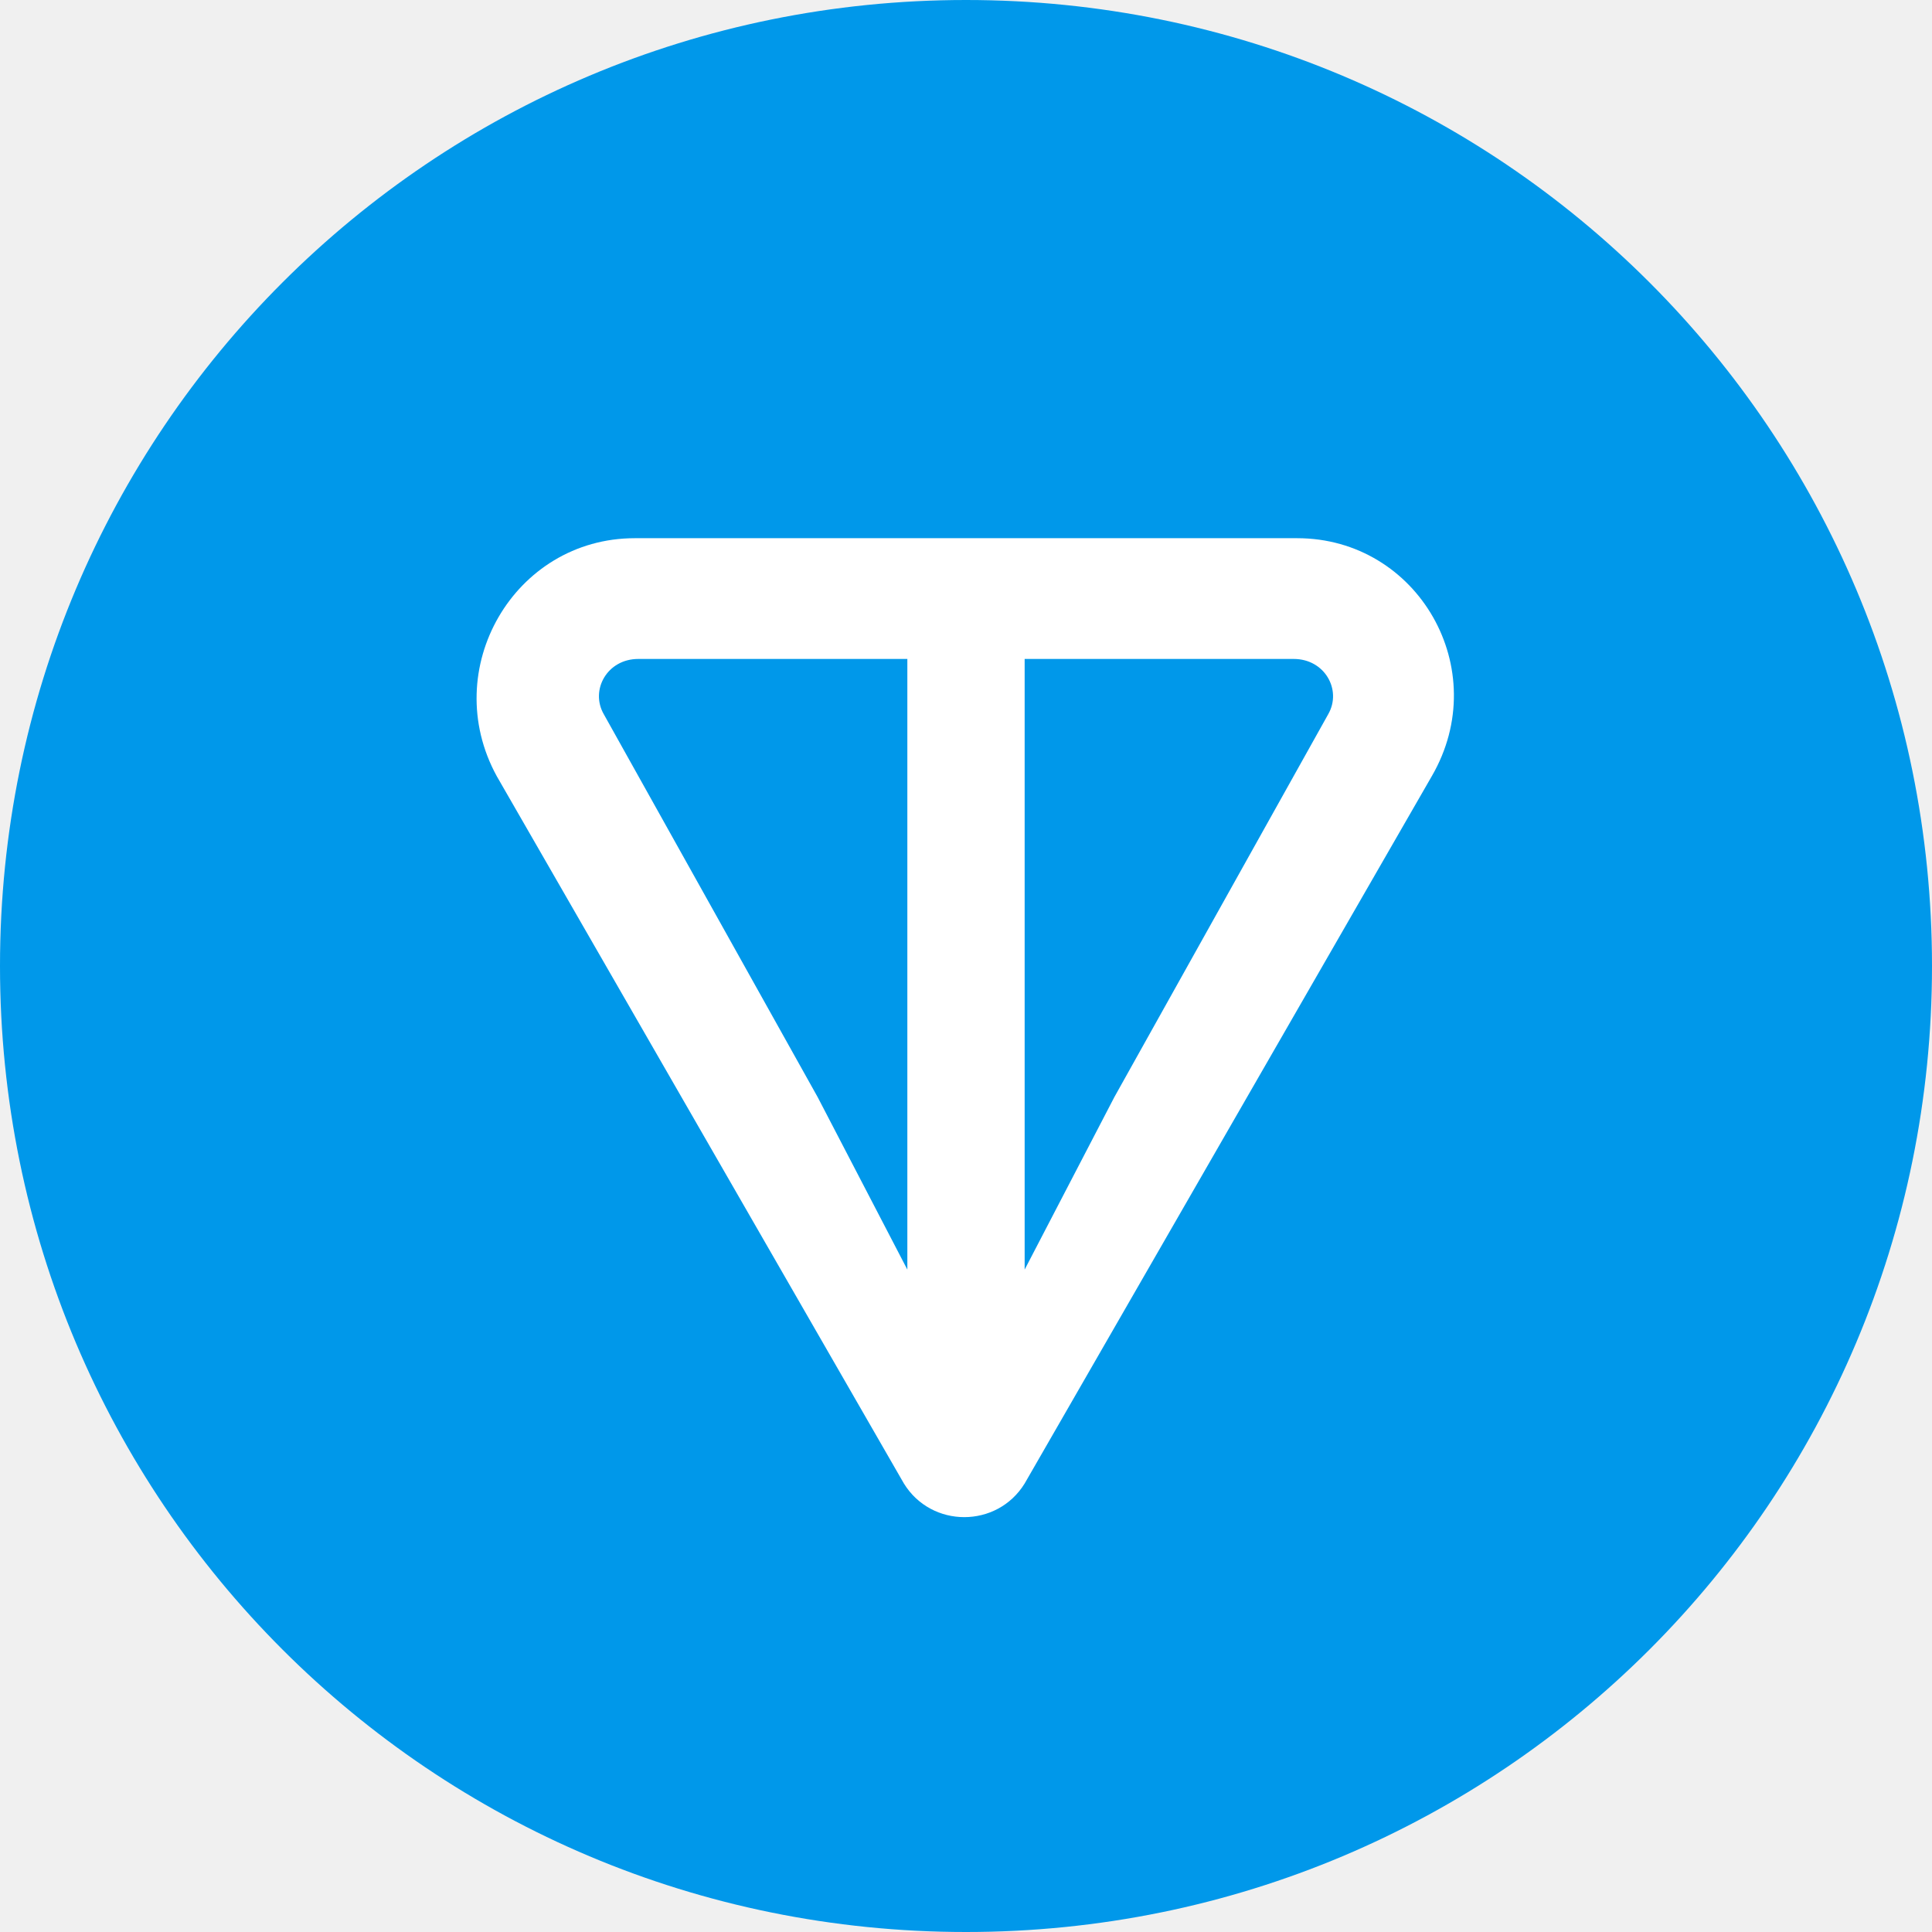
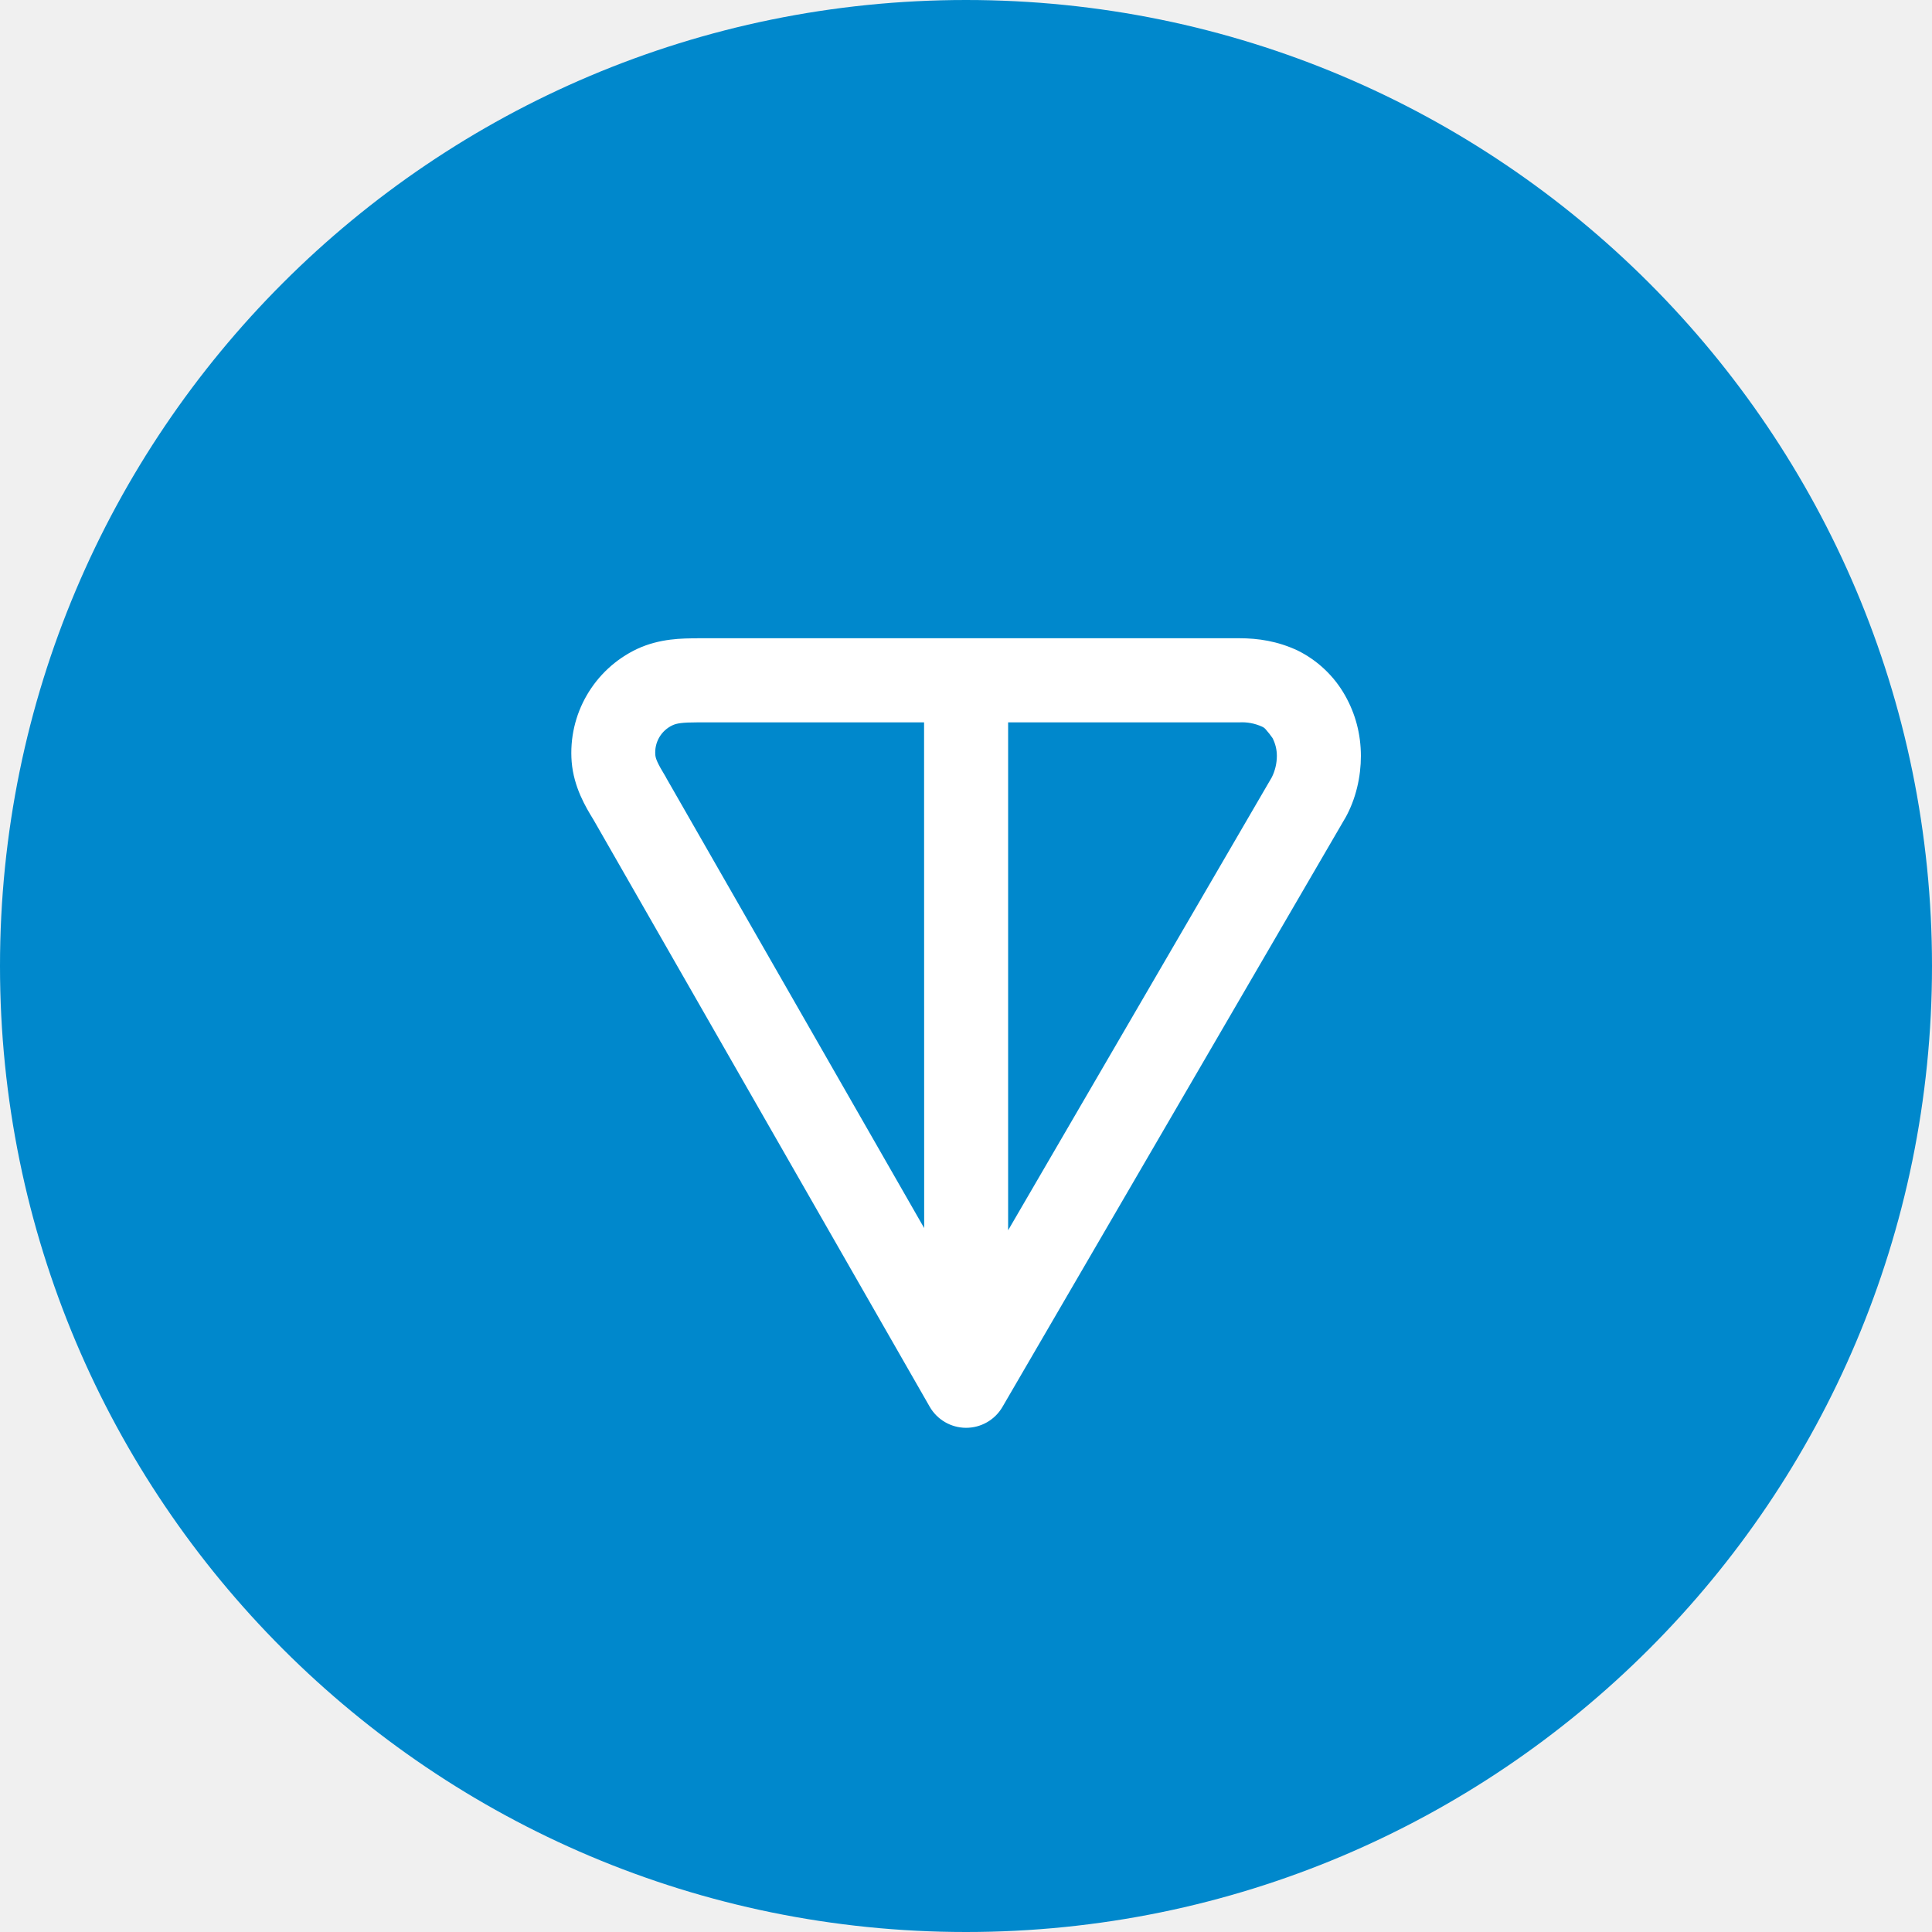
- <svg xmlns="http://www.w3.org/2000/svg" viewBox="0 0 56 56">
-   <path fill="#0098ea" d="M28 56c15.5 0 28-12.5 28-28S43.5 0 28 0 0 12.5 0 28s12.5 28 28 28" />
-   <path fill="#fff" d="M37.6 15.6H18.4c-3.5 0-5.7 3.8-4 6.9L26.2 43c.8 1.3 2.7 1.3 3.5 0l11.8-20.5c1.8-3.1-.4-6.9-3.9-6.9M26.3 36.8l-2.6-5-6.2-11.1c-.4-.7.1-1.6 1-1.6h7.8zm12.2-16.1-6.2 11.1-2.6 5V19.1h7.8c.9 0 1.4.9 1 1.6" />
+ <svg xmlns="http://www.w3.org/2000/svg" fill="none" viewBox="0 0 20 20">
+   <path fill="#08c" d="M10 20c5.523 0 10-4.477 10-10S15.523 0 10 0 0 4.477 0 10s4.477 10 10 10" />
+   <path fill="#fff" fill-rule="evenodd" d="M7.218 6.607h5.61c.198 0 .396.03.603.126a1.15 1.15 0 0 1 .493.466q.163.289.164.626c0 .213-.05.445-.164.647l-.004.006-3.543 6.087a.435.435 0 0 1-.753-.003L6.145 8.488l-.003-.005c-.08-.13-.202-.334-.224-.595a1.19 1.19 0 0 1 .677-1.17c.235-.11.473-.11.623-.11m2.348.87H7.218c-.154 0-.213.01-.254.029a.31.31 0 0 0-.18.31c.004.037.019.08.108.226l.005.01 2.67 4.66zm.87 0v5.258l2.73-4.69a.5.5 0 0 0 .052-.22.4.4 0 0 0-.045-.186 1 1 0 0 0-.069-.088.1.1 0 0 0-.04-.03.5.5 0 0 0-.237-.044z" clip-rule="evenodd" />
</svg>
